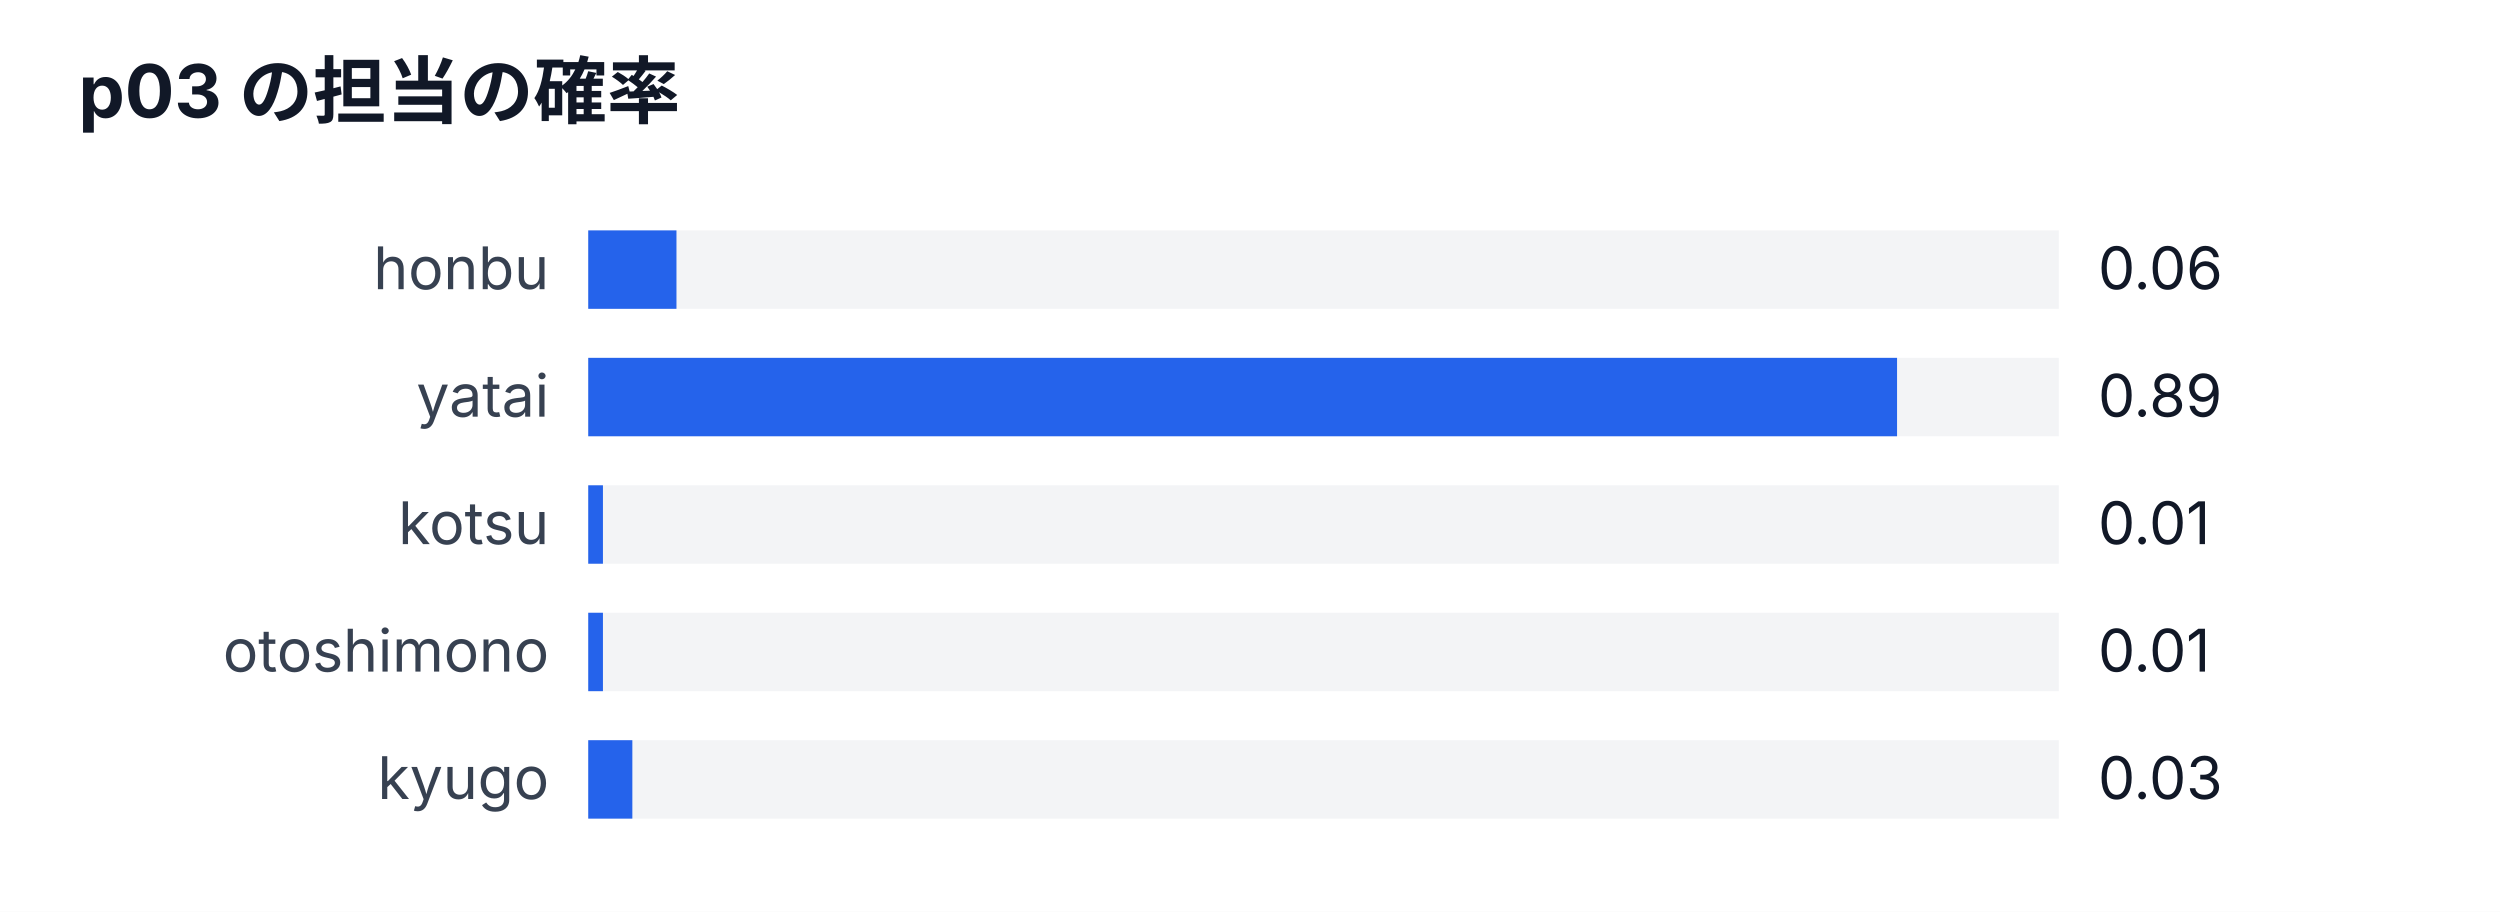
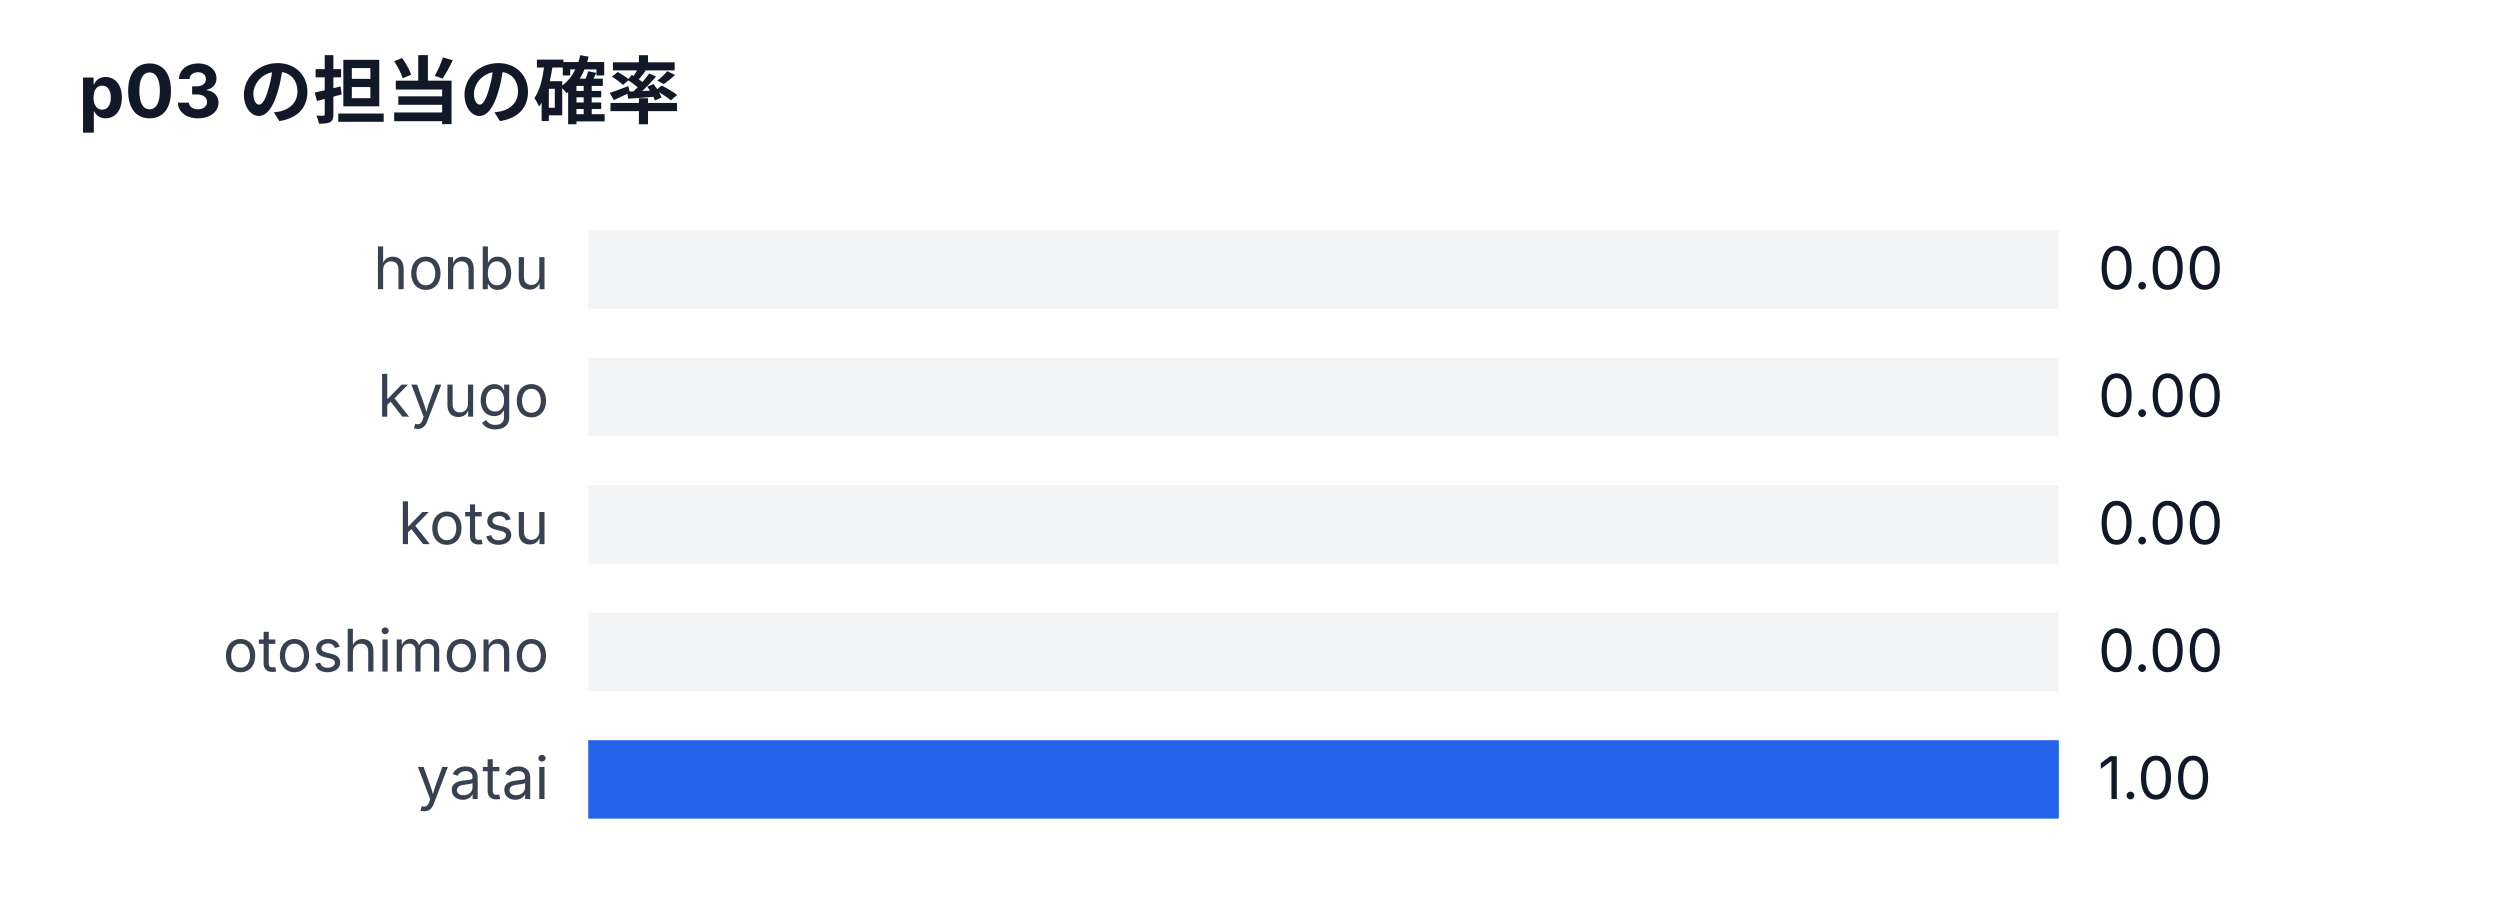
<svg xmlns="http://www.w3.org/2000/svg" width="510" height="186" viewBox="0 0 510 186" role="img" aria-label="p03 の担当の確率">
  <rect width="100%" height="100%" fill="#ffffff" />
  <text x="16" y="24" font-family="-apple-system, 'Hiragino Sans', 'Noto Sans JP', sans-serif" font-size="15" font-weight="bold" fill="#111827">p03 の担当の確率</text>
  <text x="112" y="59" text-anchor="end" font-family="-apple-system, 'Hiragino Sans', 'Noto Sans JP', sans-serif" font-size="12" fill="#374151">honbu</text>
  <rect x="120" y="47" width="300" height="16" fill="#f3f4f6" />
-   <rect x="120" y="47" width="18.0" height="16" fill="#2563eb" />
-   <text x="428" y="59" font-family="-apple-system, 'Hiragino Sans', 'Noto Sans JP', sans-serif" font-size="12" fill="#111827">0.06</text>
-   <text x="112" y="85" text-anchor="end" font-family="-apple-system, 'Hiragino Sans', 'Noto Sans JP', sans-serif" font-size="12" fill="#374151">yatai</text>
+   <rect x="120" y="47" width="0.0" height="16" fill="#2563eb" />
+   <text x="428" y="59" font-family="-apple-system, 'Hiragino Sans', 'Noto Sans JP', sans-serif" font-size="12" fill="#111827">0.00</text>
+   <text x="112" y="85" text-anchor="end" font-family="-apple-system, 'Hiragino Sans', 'Noto Sans JP', sans-serif" font-size="12" fill="#374151">kyugo</text>
  <rect x="120" y="73" width="300" height="16" fill="#f3f4f6" />
-   <rect x="120" y="73" width="267.0" height="16" fill="#2563eb" />
-   <text x="428" y="85" font-family="-apple-system, 'Hiragino Sans', 'Noto Sans JP', sans-serif" font-size="12" fill="#111827">0.89</text>
+   <rect x="120" y="73" width="0.0" height="16" fill="#2563eb" />
+   <text x="428" y="85" font-family="-apple-system, 'Hiragino Sans', 'Noto Sans JP', sans-serif" font-size="12" fill="#111827">0.00</text>
  <text x="112" y="111" text-anchor="end" font-family="-apple-system, 'Hiragino Sans', 'Noto Sans JP', sans-serif" font-size="12" fill="#374151">kotsu</text>
  <rect x="120" y="99" width="300" height="16" fill="#f3f4f6" />
-   <rect x="120" y="99" width="3.0" height="16" fill="#2563eb" />
-   <text x="428" y="111" font-family="-apple-system, 'Hiragino Sans', 'Noto Sans JP', sans-serif" font-size="12" fill="#111827">0.01</text>
+   <rect x="120" y="99" width="0.0" height="16" fill="#2563eb" />
+   <text x="428" y="111" font-family="-apple-system, 'Hiragino Sans', 'Noto Sans JP', sans-serif" font-size="12" fill="#111827">0.00</text>
  <text x="112" y="137" text-anchor="end" font-family="-apple-system, 'Hiragino Sans', 'Noto Sans JP', sans-serif" font-size="12" fill="#374151">otoshimono</text>
  <rect x="120" y="125" width="300" height="16" fill="#f3f4f6" />
-   <rect x="120" y="125" width="3.0" height="16" fill="#2563eb" />
-   <text x="428" y="137" font-family="-apple-system, 'Hiragino Sans', 'Noto Sans JP', sans-serif" font-size="12" fill="#111827">0.01</text>
-   <text x="112" y="163" text-anchor="end" font-family="-apple-system, 'Hiragino Sans', 'Noto Sans JP', sans-serif" font-size="12" fill="#374151">kyugo</text>
+   <rect x="120" y="125" width="0.0" height="16" fill="#2563eb" />
+   <text x="428" y="137" font-family="-apple-system, 'Hiragino Sans', 'Noto Sans JP', sans-serif" font-size="12" fill="#111827">0.00</text>
+   <text x="112" y="163" text-anchor="end" font-family="-apple-system, 'Hiragino Sans', 'Noto Sans JP', sans-serif" font-size="12" fill="#374151">yatai</text>
  <rect x="120" y="151" width="300" height="16" fill="#f3f4f6" />
-   <rect x="120" y="151" width="9.0" height="16" fill="#2563eb" />
-   <text x="428" y="163" font-family="-apple-system, 'Hiragino Sans', 'Noto Sans JP', sans-serif" font-size="12" fill="#111827">0.03</text>
+   <rect x="120" y="151" width="300.0" height="16" fill="#2563eb" />
+   <text x="428" y="163" font-family="-apple-system, 'Hiragino Sans', 'Noto Sans JP', sans-serif" font-size="12" fill="#111827">1.00</text>
</svg>
